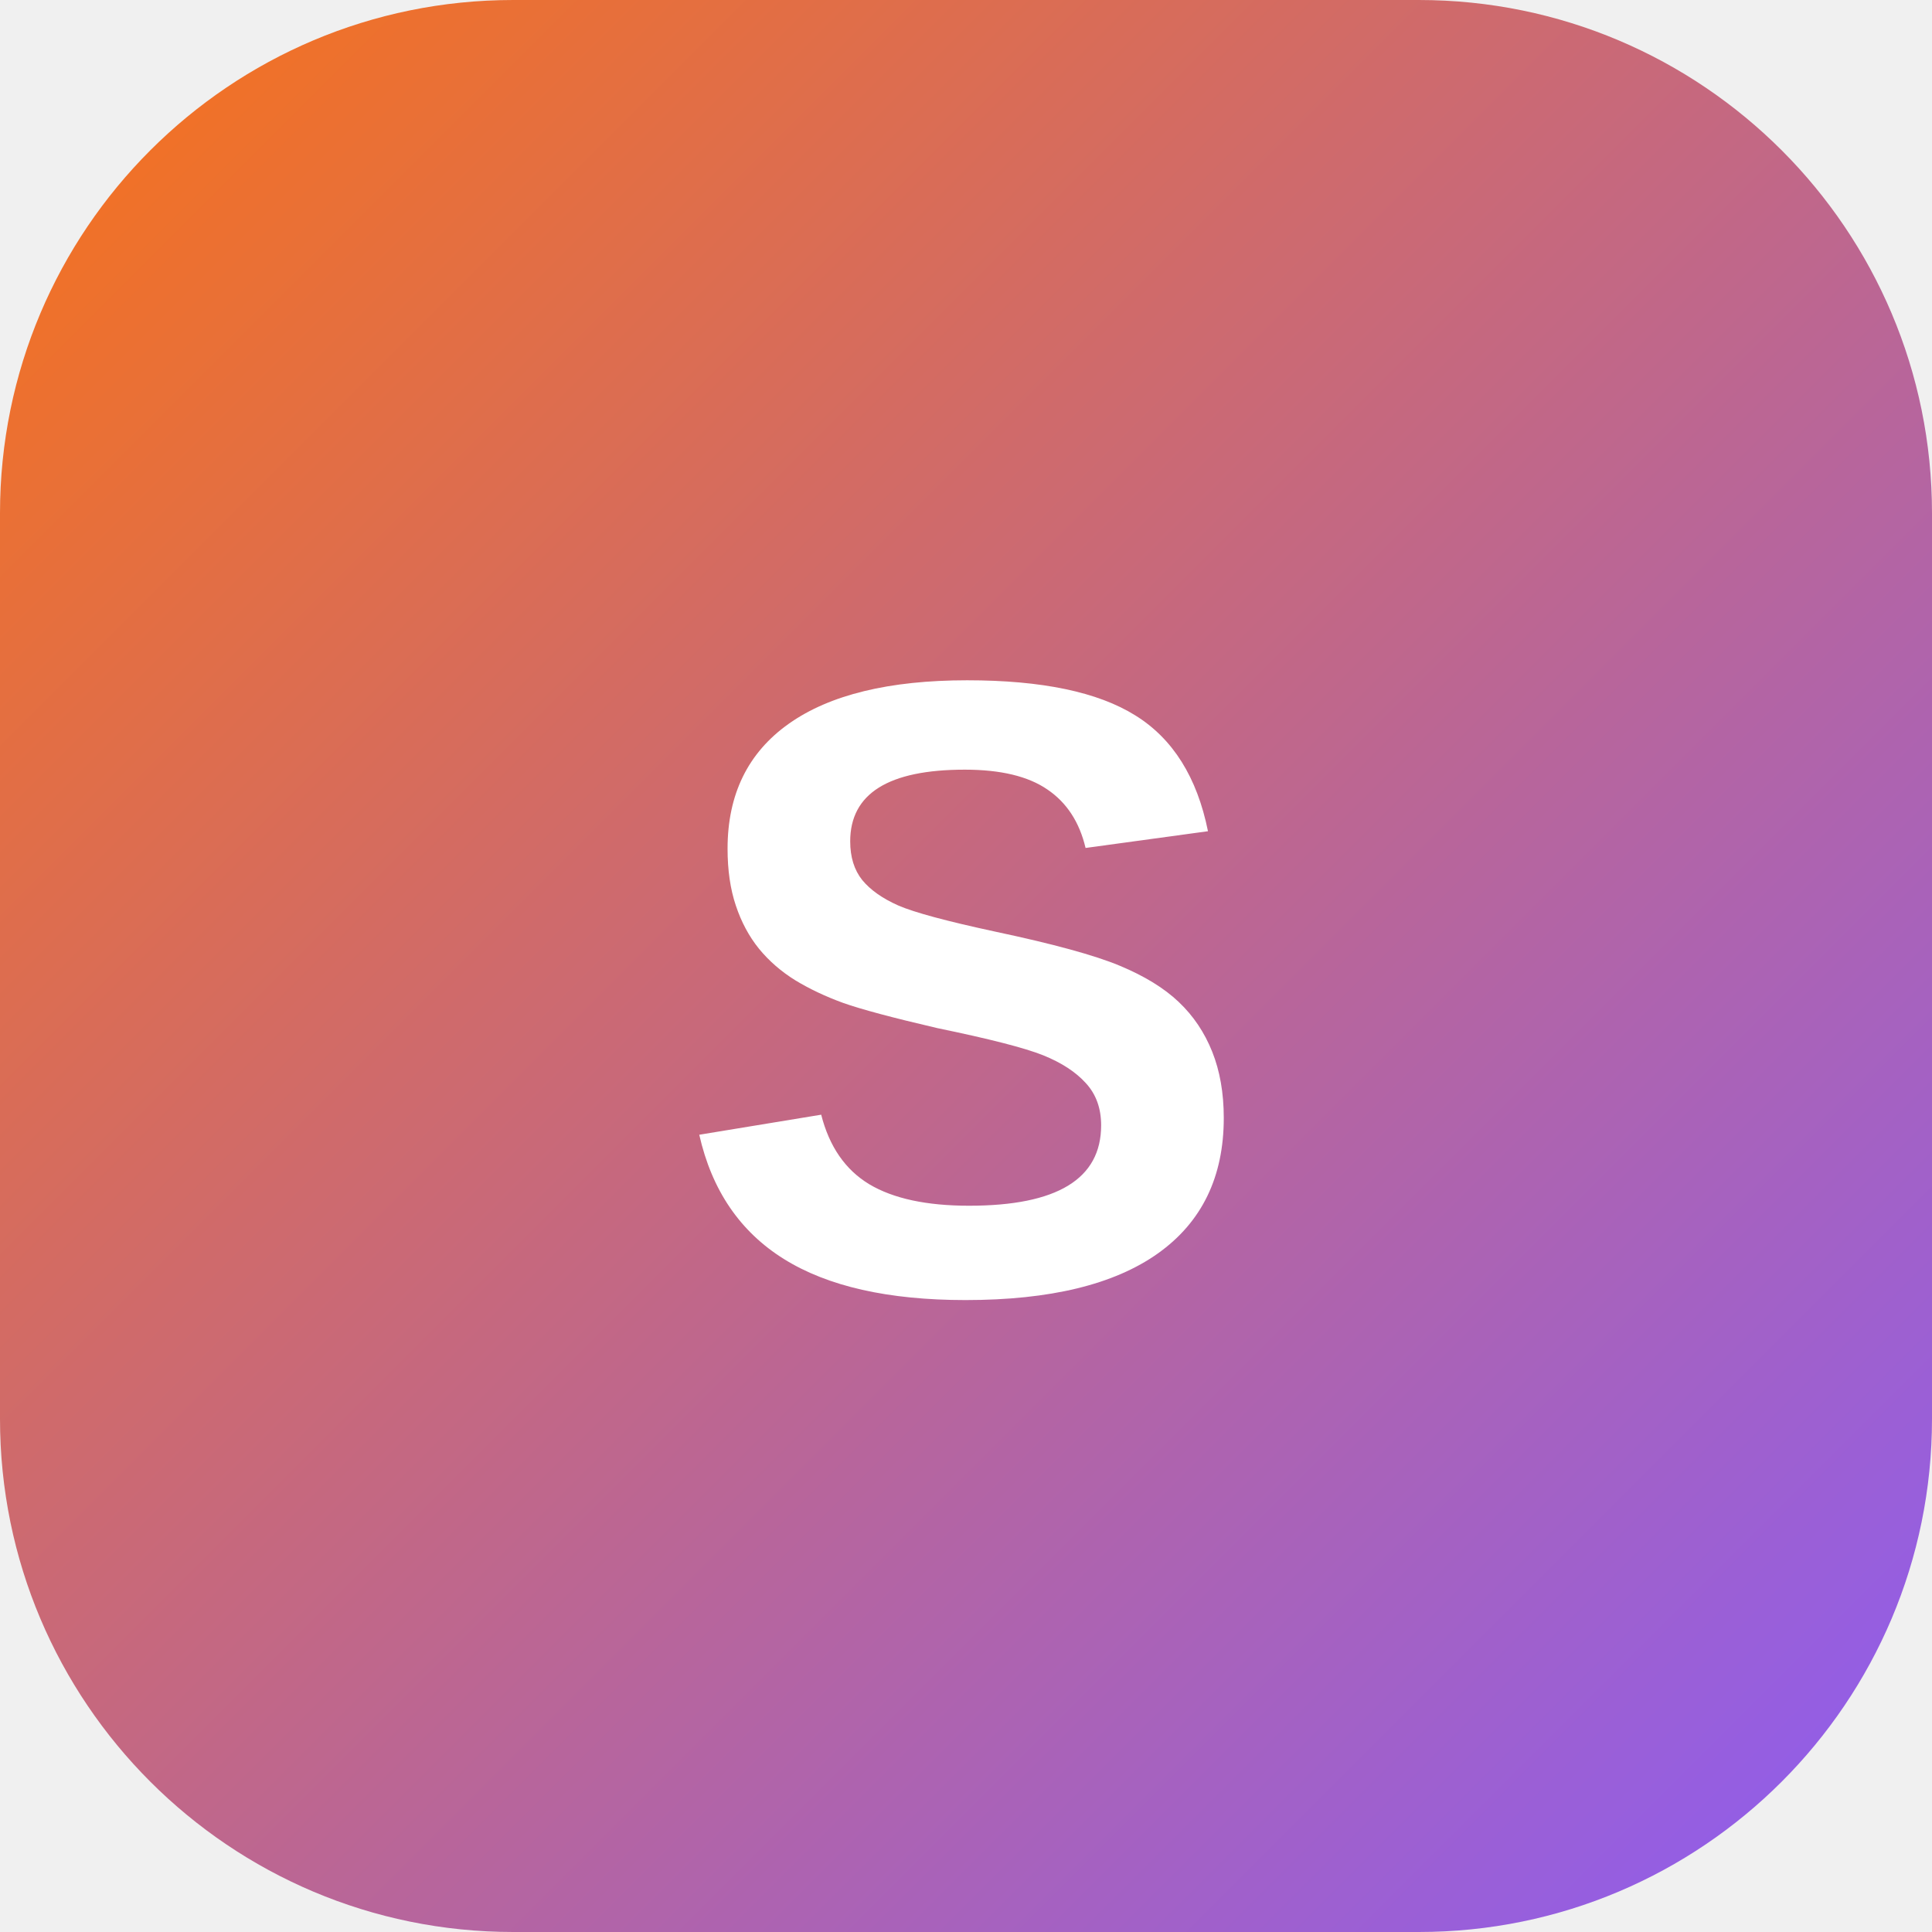
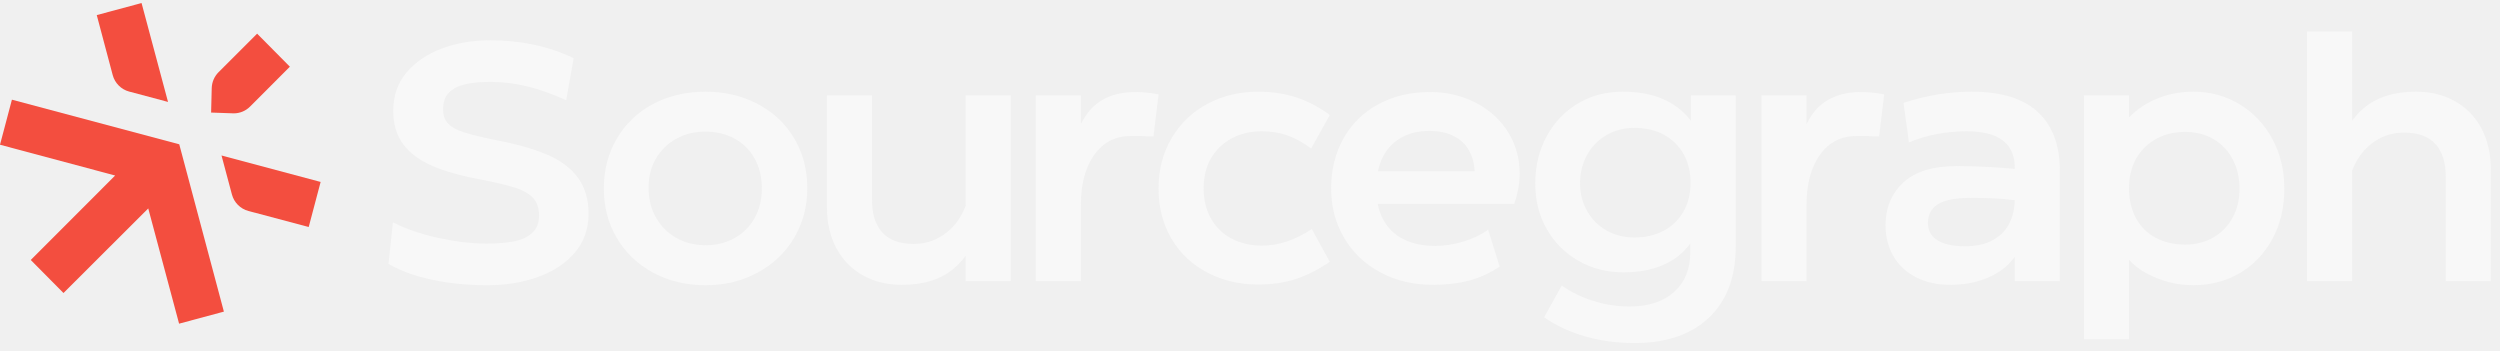
- <svg xmlns="http://www.w3.org/2000/svg" width="128" height="128" viewBox="0 0 128 128">
+ <svg xmlns="http://www.w3.org/2000/svg" width="164" height="23" viewBox="0 0 164 23" fill="none">
+   <g clip-path="url(#clip0_738_7188)">
+     <g clip-path="url(#clip1_738_7188)">
+       <path d="M8.473 6.007L11.022 6.687L9.286 0.199L6.347 0.99L7.393 4.924C7.533 5.452 7.947 5.867 8.473 6.007Z" fill="#F34E3F" />
+       <path d="M4.165 19.222L9.725 13.673L11.748 21.233L14.687 20.442L11.759 9.465L0.782 6.539L0 9.494L7.553 11.514L2.017 17.055L4.165 19.222Z" fill="#F34E3F" />
+       <path d="M14.531 10.199L15.214 12.758C15.355 13.286 15.769 13.7 16.294 13.84L20.251 14.891L21.033 11.936L14.531 10.199Z" fill="#F34E3F" />
+       <path d="M16.868 2.208L14.338 4.735C14.059 5.015 13.9 5.385 13.889 5.782L13.849 7.384L15.331 7.436C15.312 7.436 15.35 7.436 15.331 7.436C15.736 7.436 16.118 7.277 16.404 6.991L19.016 4.376L16.868 2.208Z" fill="#F34E3F" />
+     </g>
+   </g>
+   <path d="M35.862 10.131C34.964 9.755 33.841 9.44 32.493 9.188C31.573 8.996 30.883 8.826 30.423 8.678C29.963 8.53 29.623 8.341 29.401 8.112C29.178 7.883 29.067 7.568 29.067 7.17C29.067 6.696 29.196 6.33 29.455 6.071C29.715 5.812 30.068 5.632 30.513 5.527C30.958 5.425 31.514 5.373 32.181 5.373C32.981 5.373 33.779 5.469 34.573 5.662C35.367 5.855 36.222 6.158 37.142 6.571L37.631 3.819C36.8 3.419 35.929 3.123 35.016 2.932C34.105 2.74 33.159 2.643 32.181 2.643C31.01 2.643 29.942 2.823 28.978 3.186C28.014 3.549 27.242 4.074 26.664 4.762C26.086 5.449 25.796 6.289 25.796 7.281C25.796 8.153 26.019 8.886 26.463 9.478C26.908 10.07 27.561 10.546 28.422 10.909C29.281 11.272 30.38 11.571 31.714 11.808C32.663 12.001 33.374 12.174 33.849 12.33C34.324 12.485 34.695 12.7 34.962 12.974C35.228 13.248 35.362 13.644 35.362 14.161C35.362 14.635 35.21 15.008 34.907 15.282C34.603 15.556 34.202 15.741 33.705 15.837C33.208 15.932 32.611 15.98 31.915 15.98C30.951 15.98 29.893 15.854 28.745 15.604C27.596 15.353 26.606 15.012 25.776 14.583L25.486 17.313C26.286 17.772 27.246 18.12 28.367 18.356C29.486 18.593 30.683 18.71 31.959 18.71C33.234 18.71 34.286 18.53 35.295 18.167C36.303 17.805 37.108 17.272 37.709 16.57C38.309 15.867 38.61 15.012 38.61 14.007C38.61 13.075 38.376 12.29 37.91 11.655C37.443 11.019 36.76 10.512 35.864 10.134L35.862 10.131Z" fill="#F8F8F8" />
+   <path d="M49.71 6.824C48.687 6.285 47.544 6.015 46.284 6.015C45.023 6.015 43.844 6.285 42.836 6.824C41.827 7.364 41.038 8.119 40.468 9.087C39.896 10.057 39.611 11.148 39.611 12.361C39.611 13.575 39.892 14.639 40.457 15.601C41.02 16.562 41.809 17.321 42.825 17.876C43.841 18.431 44.993 18.709 46.284 18.709C47.575 18.709 48.687 18.431 49.71 17.876C50.733 17.321 51.531 16.56 52.102 15.59C52.673 14.621 52.959 13.538 52.959 12.339C52.959 11.141 52.673 10.039 52.102 9.078C51.531 8.116 50.734 7.366 49.71 6.826V6.824ZM49.509 14.291C49.198 14.854 48.76 15.294 48.197 15.612C47.632 15.93 47.002 16.088 46.306 16.088C45.61 16.088 44.934 15.93 44.371 15.612C43.807 15.294 43.362 14.85 43.037 14.28C42.71 13.71 42.548 13.056 42.548 12.316C42.548 11.576 42.711 10.932 43.037 10.386C43.364 9.839 43.808 9.409 44.371 9.098C44.934 8.787 45.573 8.633 46.284 8.633C46.995 8.633 47.634 8.787 48.197 9.098C48.76 9.409 49.198 9.846 49.509 10.408C49.821 10.971 49.976 11.621 49.976 12.361C49.976 13.101 49.821 13.73 49.509 14.291Z" fill="#F8F8F8" />
+   <path d="M63.344 13.501C63.288 13.649 63.226 13.794 63.155 13.937C62.836 14.572 62.394 15.076 61.831 15.446C61.267 15.816 60.638 16.001 59.941 16.001C59.021 16.001 58.336 15.753 57.884 15.257C57.431 14.761 57.205 14.056 57.205 13.138V6.259H54.248V13.582C54.248 14.617 54.455 15.52 54.871 16.289C55.286 17.058 55.864 17.65 56.607 18.064C57.348 18.477 58.201 18.686 59.165 18.686C60.617 18.686 61.768 18.316 62.613 17.576C62.89 17.334 63.132 17.068 63.347 16.78V18.442H66.305V6.259H63.347V13.501H63.344Z" fill="#F8F8F8" />
+   <path d="M74.489 6.037C73.095 6.037 72.049 6.496 71.352 7.412C71.188 7.63 71.039 7.872 70.907 8.14V6.259H67.948V18.442H70.907V13.427C70.907 12.067 71.2 10.975 71.786 10.155C72.371 9.334 73.169 8.923 74.177 8.923H74.911C75.06 8.938 75.193 8.945 75.312 8.945H75.668L76.002 6.193C75.483 6.09 74.979 6.038 74.489 6.038V6.037Z" fill="#F8F8F8" />
+   <path d="M80.817 9.065C81.388 8.763 82.036 8.611 82.764 8.611C83.357 8.611 83.913 8.7 84.432 8.876C84.951 9.055 85.477 9.342 86.011 9.742L87.235 7.545C86.508 7.012 85.767 6.624 85.01 6.381C84.254 6.137 83.423 6.015 82.519 6.015C81.318 6.015 80.221 6.278 79.227 6.803C78.233 7.327 77.447 8.075 76.869 9.044C76.291 10.013 76.001 11.119 76.001 12.361C76.001 13.604 76.283 14.702 76.847 15.657C77.41 16.612 78.193 17.352 79.194 17.876C80.195 18.401 81.296 18.664 82.498 18.664C83.416 18.664 84.236 18.549 84.955 18.32C85.675 18.091 86.434 17.709 87.235 17.177L86.055 15.025C85.521 15.38 84.984 15.65 84.442 15.835C83.901 16.02 83.347 16.113 82.784 16.113C82.058 16.113 81.406 15.965 80.826 15.669C80.248 15.373 79.793 14.941 79.459 14.371C79.125 13.801 78.958 13.132 78.958 12.363C78.958 11.593 79.124 10.909 79.459 10.354C79.793 9.8 80.244 9.371 80.816 9.067L80.817 9.065Z" fill="#F8F8F8" />
+   <path d="M96.799 6.735C95.895 6.27 94.9 6.037 93.819 6.037C92.528 6.037 91.39 6.307 90.404 6.846C89.418 7.386 88.657 8.137 88.123 9.098C87.589 10.06 87.323 11.148 87.323 12.36C87.323 13.572 87.604 14.62 88.168 15.589C88.731 16.558 89.525 17.316 90.548 17.864C91.571 18.412 92.72 18.684 93.996 18.684C94.885 18.684 95.679 18.591 96.375 18.406C97.073 18.221 97.739 17.915 98.377 17.486L97.621 15.067C97.145 15.408 96.598 15.669 95.974 15.854C95.351 16.039 94.743 16.132 94.151 16.132C93.35 16.132 92.661 15.989 92.082 15.7C91.504 15.411 91.059 14.986 90.747 14.423C90.577 14.116 90.454 13.767 90.378 13.38H99.333C99.436 13.085 99.522 12.77 99.588 12.437C99.656 12.104 99.689 11.753 99.689 11.383C99.689 10.378 99.433 9.467 98.921 8.653C98.409 7.84 97.702 7.2 96.797 6.734L96.799 6.735ZM90.693 10.342C90.968 9.781 91.368 9.348 91.895 9.044C92.421 8.741 93.048 8.589 93.775 8.589C94.427 8.589 94.99 8.719 95.465 8.976C95.94 9.235 96.287 9.631 96.51 10.164C96.64 10.475 96.716 10.831 96.739 11.23H90.393C90.461 10.911 90.56 10.613 90.693 10.342Z" fill="#F8F8F8" />
+   <path d="M110.925 7.923C110.436 7.287 109.819 6.811 109.078 6.492C108.336 6.174 107.462 6.015 106.452 6.015C105.355 6.015 104.372 6.274 103.506 6.792C102.638 7.309 101.956 8.027 101.46 8.944C100.963 9.861 100.714 10.889 100.714 12.028C100.714 13.168 100.963 14.134 101.46 15.013C101.957 15.894 102.646 16.588 103.529 17.099C104.411 17.61 105.401 17.865 106.499 17.865C107.478 17.865 108.335 17.71 109.068 17.399C109.803 17.088 110.407 16.616 110.881 15.979V16.556C110.881 17.65 110.528 18.516 109.823 19.151C109.119 19.787 108.144 20.106 106.899 20.106C106.083 20.106 105.289 19.984 104.519 19.74C103.747 19.497 103.058 19.16 102.45 18.731L101.294 20.817C102.094 21.364 102.995 21.783 103.996 22.07C104.997 22.36 106.076 22.503 107.232 22.503C109.308 22.503 110.933 21.949 112.104 20.839C113.275 19.73 113.862 18.184 113.862 16.201V6.259H110.926V7.923H110.925ZM110.423 13.904C110.105 14.443 109.671 14.858 109.122 15.146C108.572 15.435 107.935 15.579 107.209 15.579C106.542 15.579 105.938 15.427 105.397 15.124C104.856 14.821 104.429 14.395 104.118 13.848C103.807 13.301 103.651 12.694 103.651 12.028C103.651 11.363 103.807 10.708 104.118 10.153C104.43 9.598 104.856 9.165 105.397 8.855C105.938 8.544 106.542 8.389 107.209 8.389C107.935 8.389 108.574 8.533 109.122 8.822C109.67 9.111 110.103 9.528 110.423 10.075C110.742 10.623 110.901 11.258 110.901 11.983C110.901 12.708 110.742 13.363 110.423 13.902V13.904Z" fill="#F8F8F8" />
+   <path d="M118.954 7.412C118.789 7.63 118.641 7.873 118.509 8.14V6.259H115.55V18.442H118.509V13.427C118.509 12.067 118.802 10.975 119.388 10.155C119.973 9.334 120.771 8.923 121.779 8.923H122.513C122.661 8.938 122.795 8.945 122.914 8.945H123.27L123.603 6.193C123.084 6.09 122.58 6.038 122.09 6.038C120.697 6.038 119.65 6.497 118.954 7.414V7.412Z" fill="#F8F8F8" />
+   <path d="M133.69 7.357C132.733 6.463 131.285 6.015 129.342 6.015C127.859 6.015 126.368 6.259 124.871 6.748L125.227 9.344C125.774 9.107 126.376 8.926 127.028 8.8C127.68 8.674 128.348 8.611 129.03 8.611C130.068 8.611 130.851 8.811 131.377 9.209C131.902 9.609 132.166 10.201 132.166 10.985V11.078C131.683 11.035 131.157 10.995 130.587 10.961C129.846 10.918 129.119 10.894 128.407 10.894C126.806 10.894 125.618 11.257 124.848 11.982C124.076 12.706 123.691 13.639 123.691 14.778C123.691 15.532 123.862 16.205 124.204 16.797C124.544 17.389 125.038 17.852 125.682 18.183C126.328 18.516 127.072 18.683 127.918 18.683C128.764 18.683 129.49 18.561 130.142 18.317C130.794 18.073 131.322 17.756 131.721 17.362C131.891 17.195 132.038 17.026 132.166 16.853V18.439H135.125V11.183C135.125 9.527 134.647 8.25 133.69 7.355V7.357ZM130.744 15.745C130.255 16.019 129.638 16.156 128.897 16.156C128.155 16.156 127.529 16.027 127.106 15.767C126.683 15.508 126.472 15.127 126.472 14.624C126.472 14.091 126.686 13.684 127.117 13.404C127.547 13.123 128.273 12.982 129.298 12.982C129.861 12.982 130.373 12.993 130.833 13.015C131.285 13.037 131.728 13.076 132.166 13.134C132.155 13.691 132.042 14.191 131.823 14.634C131.593 15.1 131.234 15.469 130.744 15.743V15.745Z" fill="#F8F8F8" />
+   <path d="M146.903 6.835C145.992 6.289 144.993 6.015 143.911 6.015C143.066 6.015 142.28 6.159 141.554 6.448C140.827 6.737 140.197 7.155 139.663 7.701V6.259H136.704V22.258H139.663V17.043C140.004 17.413 140.4 17.717 140.854 17.953C141.305 18.19 141.78 18.375 142.277 18.508C142.774 18.64 143.311 18.708 143.891 18.708C145.003 18.708 146.011 18.445 146.916 17.92C147.821 17.395 148.536 16.651 149.062 15.69C149.588 14.728 149.851 13.626 149.851 12.383C149.851 11.141 149.588 10.079 149.062 9.109C148.536 8.141 147.816 7.382 146.905 6.834L146.903 6.835ZM146.458 14.28C146.155 14.835 145.732 15.268 145.191 15.579C144.65 15.89 144.038 16.045 143.355 16.045C142.629 16.045 141.984 15.897 141.421 15.601C140.856 15.305 140.424 14.876 140.119 14.313C139.816 13.752 139.663 13.101 139.663 12.36C139.663 11.619 139.818 10.954 140.13 10.406C140.442 9.86 140.876 9.43 141.432 9.119C141.988 8.808 142.629 8.653 143.355 8.653C144.038 8.653 144.649 8.808 145.191 9.119C145.732 9.43 146.155 9.87 146.458 10.439C146.762 11.009 146.914 11.656 146.914 12.38C146.914 13.105 146.762 13.723 146.458 14.278V14.28Z" fill="#F8F8F8" />
+   <path d="M162.775 8.411C162.36 7.642 161.781 7.051 161.039 6.636C160.298 6.222 159.445 6.014 158.481 6.014C157.027 6.014 155.879 6.383 155.033 7.123C154.756 7.366 154.514 7.631 154.299 7.919V2.064H151.34V18.442H154.299V11.198C154.355 11.05 154.417 10.905 154.488 10.763C154.807 10.127 155.248 9.623 155.812 9.253C156.375 8.883 157.005 8.698 157.703 8.698C158.623 8.698 159.308 8.946 159.76 9.442C160.211 9.938 160.438 10.645 160.438 11.561V18.441H163.397V11.118C163.397 10.082 163.19 9.179 162.773 8.411H162.775Z" fill="#F8F8F8" />
  <defs>
-     <linearGradient id="g" x1="0" y1="0" x2="1" y2="1">
-       <stop stop-color="#f97316" offset="0%" />
-       <stop stop-color="#8b5cf6" offset="100%" />
-     </linearGradient>
+     <clipPath id="clip0_738_7188">
+       <rect width="21.034" height="21.034" fill="white" transform="translate(0 0.19873)" />
+     </clipPath>
+     <clipPath id="clip1_738_7188">
+       <rect width="21.034" height="21.034" fill="white" transform="translate(0 0.19873)" />
+     </clipPath>
  </defs>
-   <rect width="128" height="128" rx="34" fill="url(#g)" />
-   <text x="50%" y="54%" dominant-baseline="middle" text-anchor="middle" font-size="58" font-family="Arial, sans-serif" font-weight="700" fill="white">S</text>
</svg>
